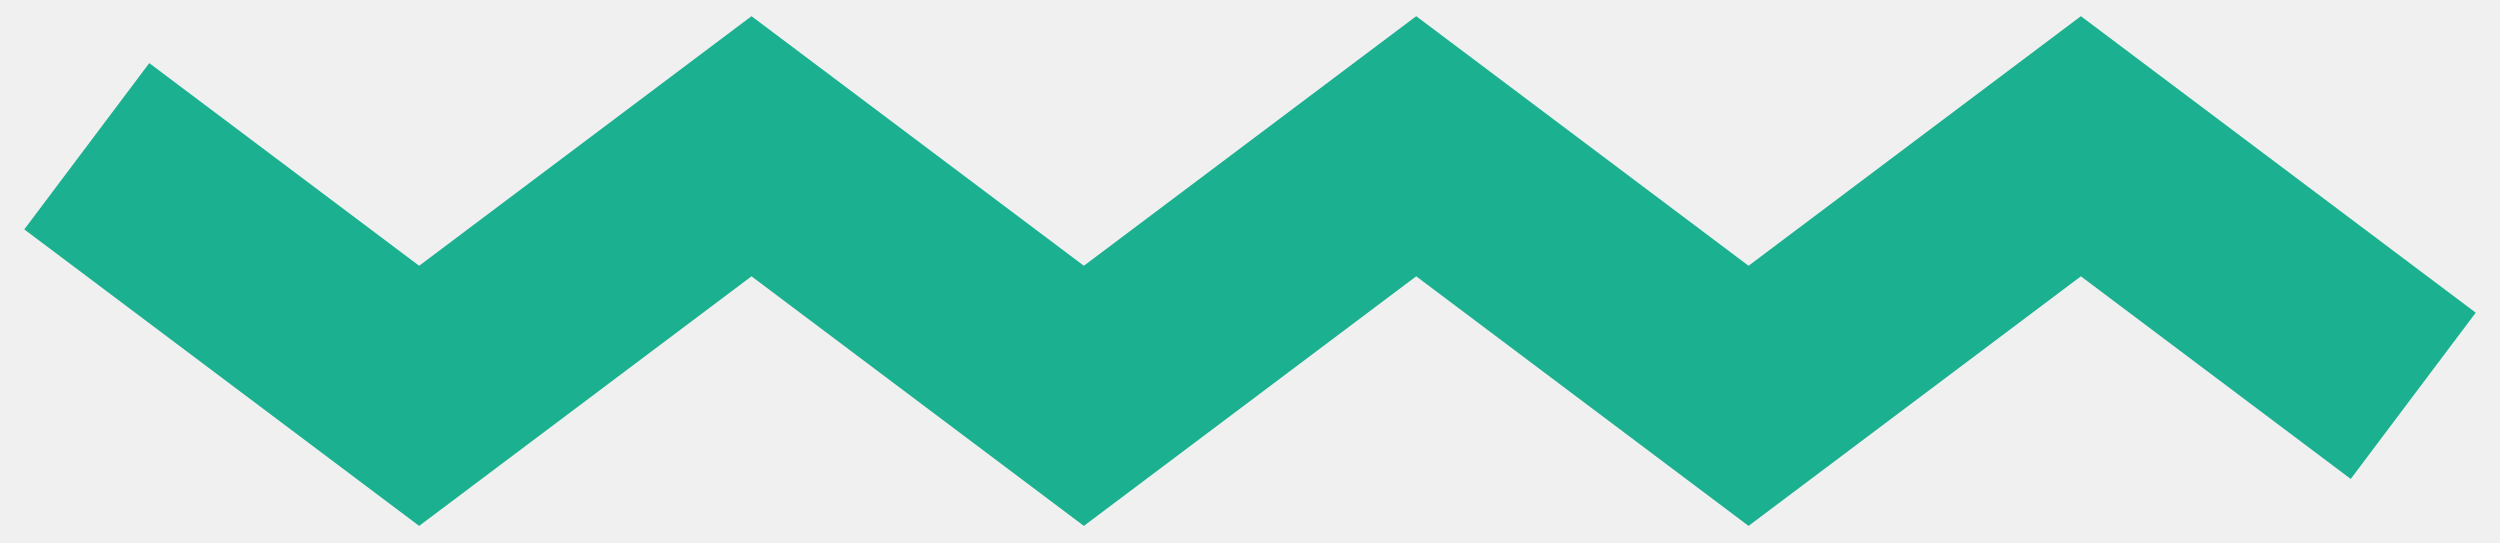
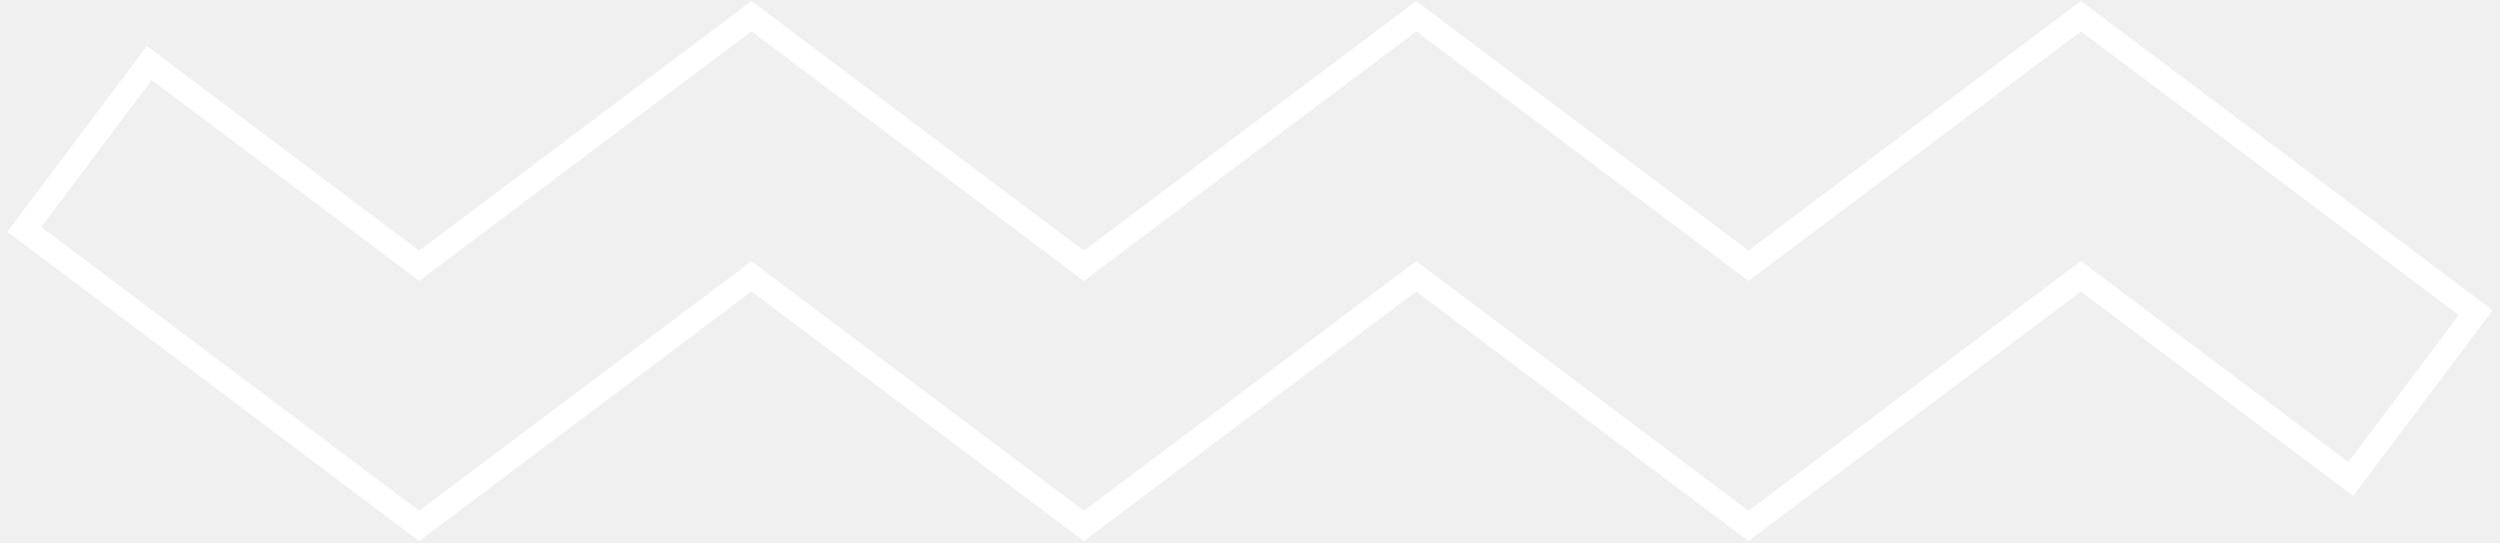
<svg xmlns="http://www.w3.org/2000/svg" width="309" height="67">
-   <path d="M306 38.648L257.197 2 216.12 32.847 175.042 2l-41.078 30.847L92.886 2.001 51.805 32.848 18.449 7.8 3 28.352 51.805 65l41.081-30.846L133.964 65l41.078-30.847L216.12 65l41.077-30.847 33.353 25.046z" fill="#1BB190" fill-rule="evenodd" />
+   <path d="M306 38.648L257.197 2 216.12 32.847 175.042 2l-41.078 30.847L92.886 2.001 51.805 32.848 18.449 7.8 3 28.352 51.805 65l41.081-30.846L133.964 65l41.078-30.847L216.12 65l41.077-30.847 33.353 25.046z" stroke-width="3" stroke="#fff" fill="none" />
</svg>
